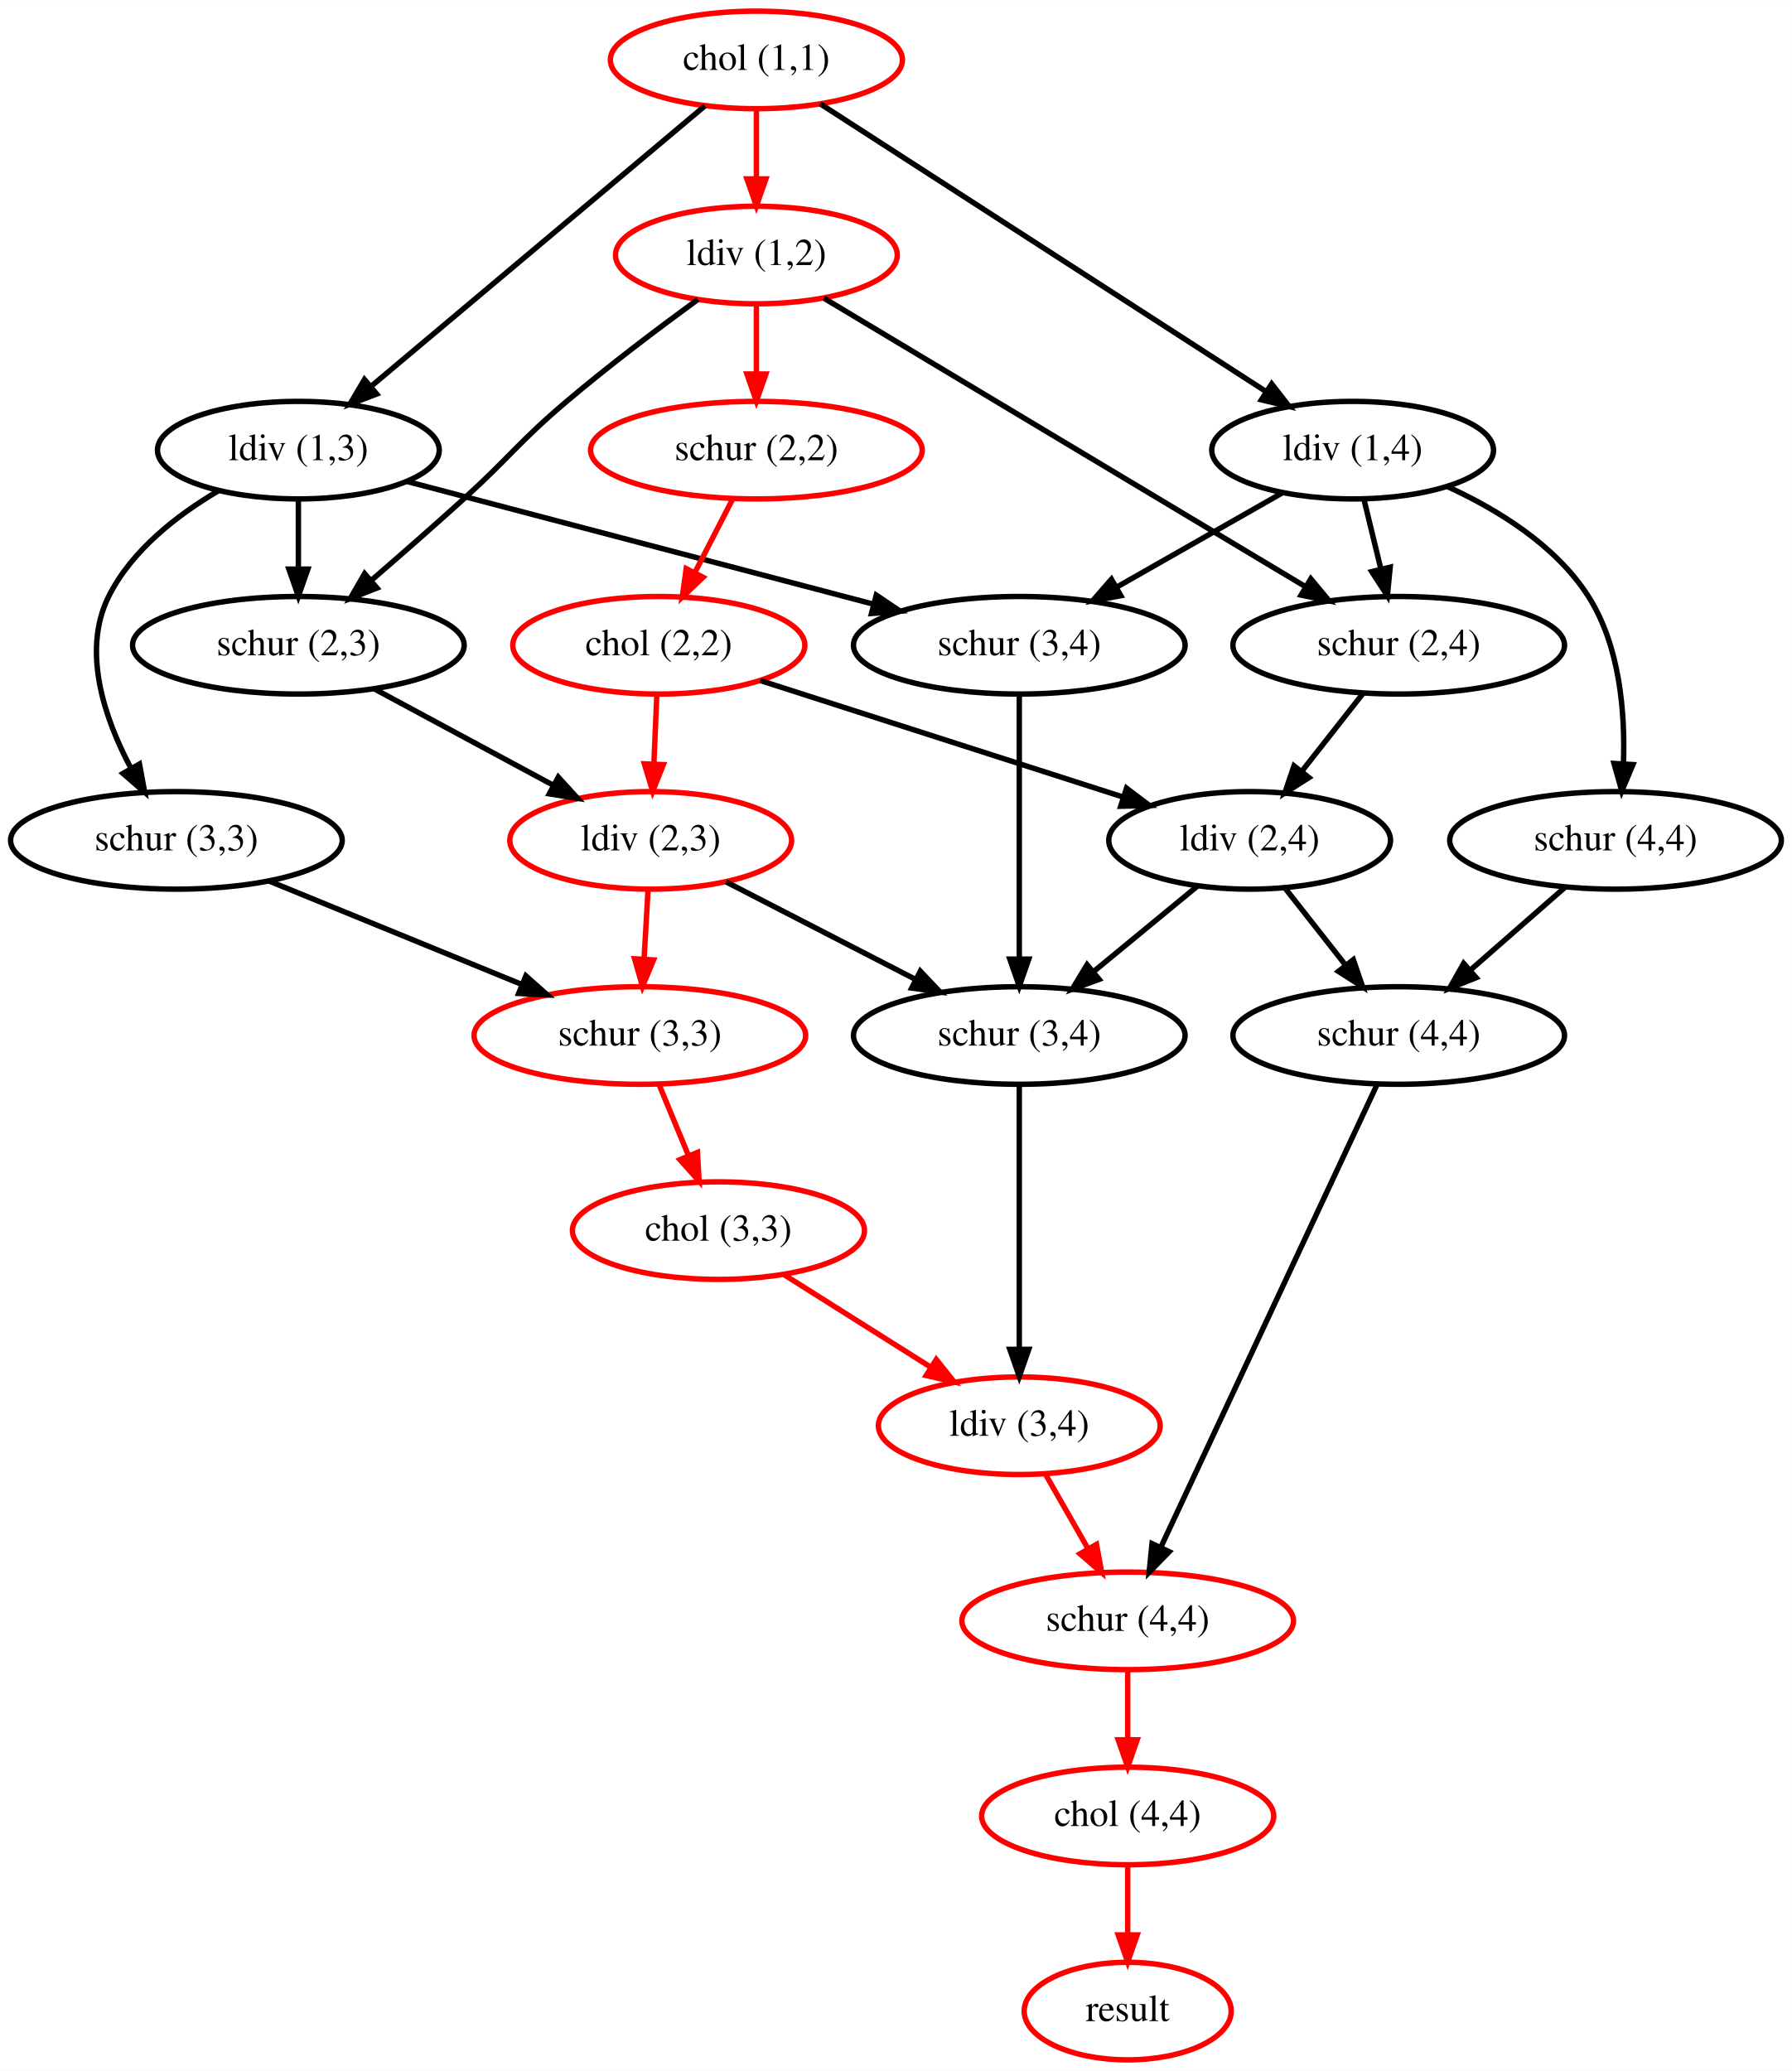
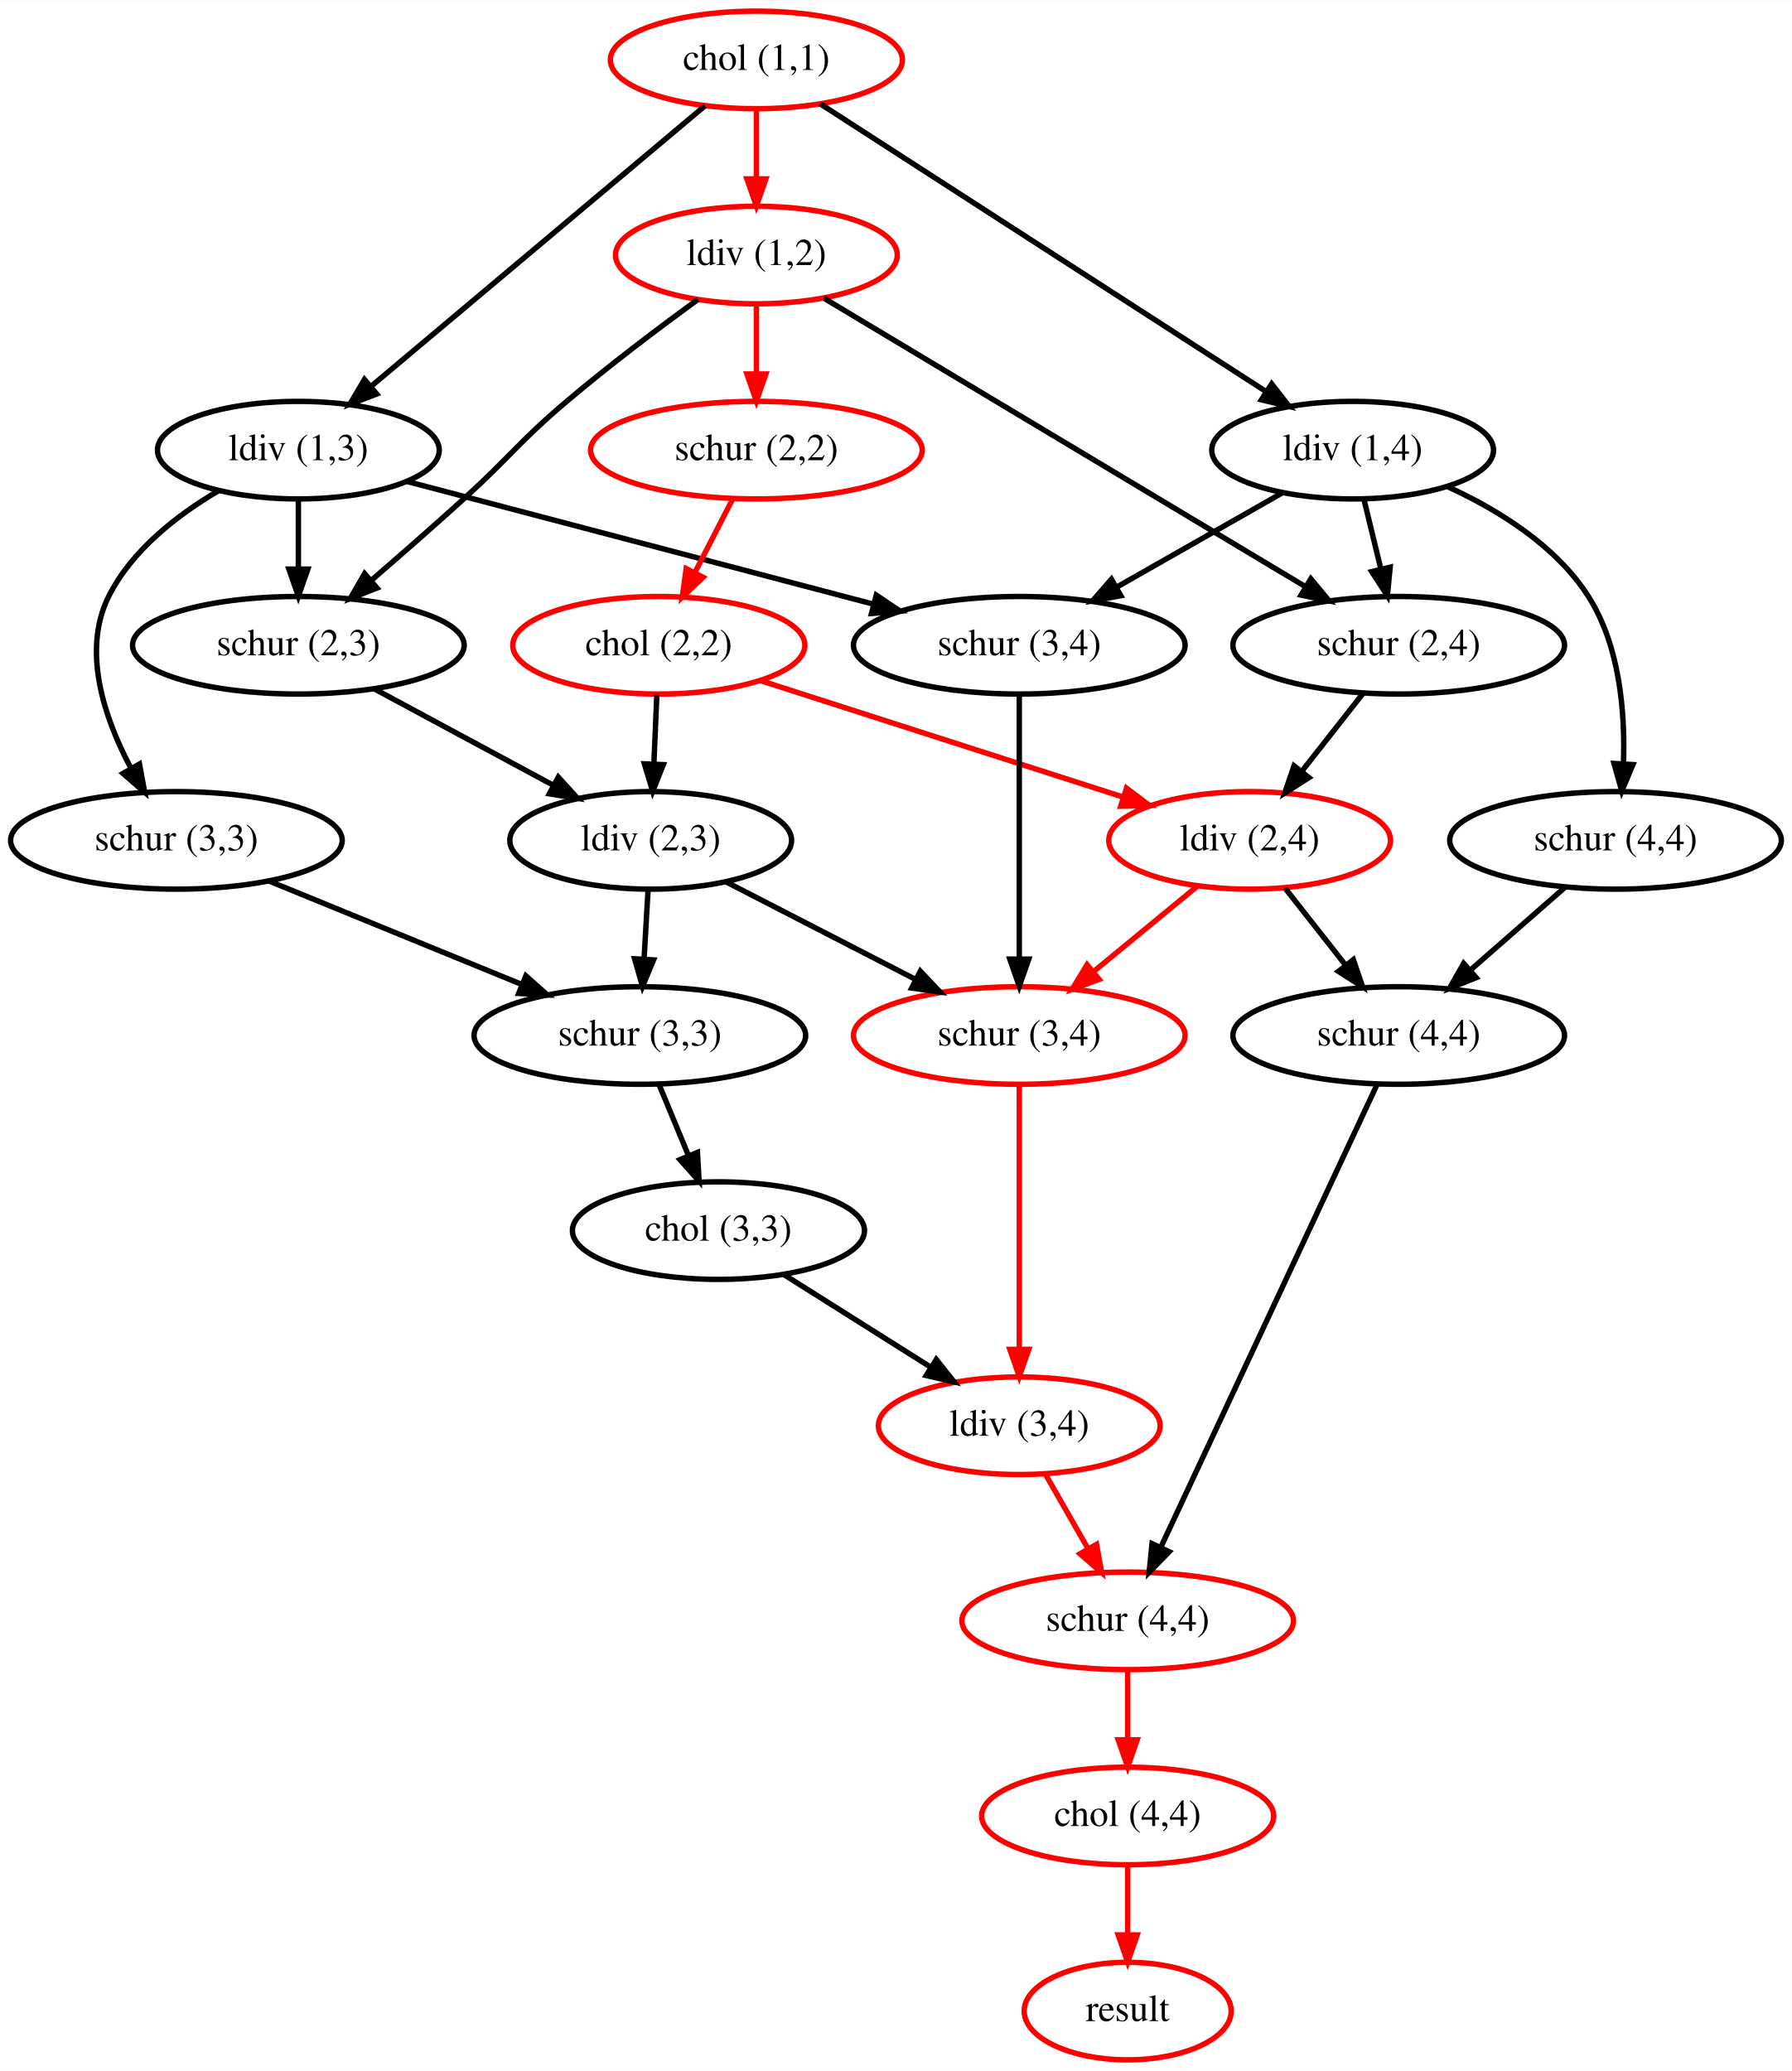
<svg xmlns="http://www.w3.org/2000/svg" width="661pt" height="764pt" viewBox="0.00 0.00 661.19 764.00">
  <g id="graph0" class="graph" transform="scale(1 1) rotate(0) translate(4 760)">
    <polygon fill="white" stroke="transparent" points="-4,4 -4,-760 657.19,-760 657.19,4 -4,4" />
    <g id="node1" class="node">
+       <ellipse fill="none" stroke="black" stroke-width="2" cx="495.09" cy="-594" rx="51.99" ry="18" />
+       <text text-anchor="middle" x="495.09" y="-590.3" font-family="Times,serif" font-size="14.00">ldiv (1,4)</text>
+     </g>
+     <g id="node8" class="node">
+       <ellipse fill="none" stroke="black" stroke-width="2" cx="372.09" cy="-522" rx="61.19" ry="18" />
+       <text text-anchor="middle" x="372.09" y="-518.3" font-family="Times,serif" font-size="14.00">schur (3,4)</text>
+     </g>
+     <g id="edge7" class="edge">
+       <path fill="none" stroke="black" stroke-width="2" d="M469.31,-578.33C451.47,-568.17 427.5,-554.53 407.82,-543.33" />
+       <polygon fill="black" stroke="black" stroke-width="2" points="409.55,-540.29 399.12,-538.38 406.08,-546.37 409.55,-540.29" />
+     </g>
+     <g id="node16" class="node">
+       <ellipse fill="none" stroke="black" stroke-width="2" cx="592.09" cy="-450" rx="61.19" ry="18" />
+       <text text-anchor="middle" x="592.09" y="-446.3" font-family="Times,serif" font-size="14.00">schur (4,4)</text>
+     </g>
+     <g id="edge20" class="edge">
+       <path fill="none" stroke="black" stroke-width="2" d="M529.9,-580.62C548.51,-572.13 570.02,-558.94 582.09,-540 593.75,-521.72 595.68,-496.96 595.01,-478.19" />
+       <polygon fill="black" stroke="black" stroke-width="2" points="598.51,-477.96 594.4,-468.2 591.52,-478.39 598.51,-477.96" />
+     </g>
+     <g id="node21" class="node">
+       <ellipse fill="none" stroke="black" stroke-width="2" cx="512.09" cy="-522" rx="61.19" ry="18" />
+       <text text-anchor="middle" x="512.09" y="-518.3" font-family="Times,serif" font-size="14.00">schur (2,4)</text>
+     </g>
+     <g id="edge29" class="edge">
+       <path fill="none" stroke="black" stroke-width="2" d="M499.21,-576.05C501.1,-568.26 503.39,-558.82 505.52,-550.08" />
+       <polygon fill="black" stroke="black" stroke-width="2" points="508.94,-550.82 507.9,-540.28 502.14,-549.17 508.94,-550.82" />
+     </g>
+     <g id="node2" class="node">
+       <ellipse fill="none" stroke="red" stroke-width="2" cx="275.09" cy="-738" rx="53.89" ry="18" />
+       <text text-anchor="middle" x="275.09" y="-734.3" font-family="Times,serif" font-size="14.00">chol (1,1)</text>
+     </g>
+     <g id="edge1" class="edge">
+       <path fill="none" stroke="black" stroke-width="2" d="M298.64,-721.8C338.34,-696.18 418.62,-644.36 463.28,-615.53" />
+       <polygon fill="black" stroke="black" stroke-width="2" points="465.22,-618.45 471.72,-610.09 461.42,-612.57 465.22,-618.45" />
+     </g>
+     <g id="node4" class="node">
      <ellipse fill="none" stroke="black" stroke-width="2" cx="106.09" cy="-594" rx="51.99" ry="18" />
      <text text-anchor="middle" x="106.09" y="-590.3" font-family="Times,serif" font-size="14.00">ldiv (1,3)</text>
+     </g>
+     <g id="edge5" class="edge">
+       <path fill="none" stroke="black" stroke-width="2" d="M256.04,-720.99C225.91,-695.67 167.18,-646.33 132.84,-617.48" />
+       <polygon fill="black" stroke="black" stroke-width="2" points="134.99,-614.71 125.08,-610.95 130.49,-620.07 134.99,-614.71" />
+     </g>
+     <g id="node6" class="node">
+       <ellipse fill="none" stroke="red" stroke-width="2" cx="275.09" cy="-666" rx="51.99" ry="18" />
+       <text text-anchor="middle" x="275.09" y="-662.3" font-family="Times,serif" font-size="14.00">ldiv (1,2)</text>
+     </g>
+     <g id="edge27" class="edge">
+       <path fill="none" stroke="red" stroke-width="2" d="M275.09,-719.7C275.09,-711.98 275.09,-702.71 275.09,-694.11" />
+       <polygon fill="red" stroke="red" stroke-width="2" points="278.59,-694.1 275.09,-684.1 271.59,-694.1 278.59,-694.1" />
    </g>
    <g id="node3" class="node">
      <ellipse fill="none" stroke="black" stroke-width="2" cx="61.09" cy="-450" rx="61.19" ry="18" />
      <text text-anchor="middle" x="61.09" y="-446.3" font-family="Times,serif" font-size="14.00">schur (3,3)</text>
    </g>
+     <g id="node15" class="node">
+       <ellipse fill="none" stroke="black" stroke-width="2" cx="232.09" cy="-378" rx="61.19" ry="18" />
+       <text text-anchor="middle" x="232.09" y="-374.3" font-family="Times,serif" font-size="14.00">schur (3,3)</text>
+     </g>
+     <g id="edge17" class="edge">
+       <path fill="none" stroke="black" stroke-width="2" d="M95.29,-435C122.08,-424.03 159.55,-408.7 188.5,-396.85" />
+       <polygon fill="black" stroke="black" stroke-width="2" points="190.03,-400 197.96,-392.97 187.38,-393.52 190.03,-400" />
+     </g>
    <g id="edge2" class="edge">
      <path fill="none" stroke="black" stroke-width="2" d="M76.53,-578.97C61.47,-570.1 44.58,-557.06 36.09,-540 26.06,-519.81 34.57,-494.97 44.29,-476.67" />
      <polygon fill="black" stroke="black" stroke-width="2" points="47.46,-478.17 49.39,-467.75 41.39,-474.69 47.46,-478.17" />
    </g>
-     <g id="node10" class="node">
+     <g id="edge6" class="edge">
+       <path fill="none" stroke="black" stroke-width="2" d="M146.21,-582.44C192.06,-570.38 267.34,-550.57 318.26,-537.17" />
+       <polygon fill="black" stroke="black" stroke-width="2" points="319.33,-540.51 328.11,-534.58 317.55,-533.74 319.33,-540.51" />
+     </g>
+     <g id="node14" class="node">
      <ellipse fill="none" stroke="black" stroke-width="2" cx="106.09" cy="-522" rx="61.19" ry="18" />
      <text text-anchor="middle" x="106.09" y="-518.3" font-family="Times,serif" font-size="14.00">schur (2,3)</text>
    </g>
-     <g id="edge18" class="edge">
+     <g id="edge13" class="edge">
      <path fill="none" stroke="black" stroke-width="2" d="M106.09,-575.7C106.09,-567.98 106.09,-558.71 106.09,-550.11" />
      <polygon fill="black" stroke="black" stroke-width="2" points="109.59,-550.1 106.09,-540.1 102.59,-550.1 109.59,-550.1" />
    </g>
-     <g id="node21" class="node">
-       <ellipse fill="none" stroke="black" stroke-width="2" cx="372.09" cy="-522" rx="61.19" ry="18" />
-       <text text-anchor="middle" x="372.09" y="-518.3" font-family="Times,serif" font-size="14.00">schur (3,4)</text>
-     </g>
-     <g id="edge24" class="edge">
-       <path fill="none" stroke="black" stroke-width="2" d="M146.21,-582.44C192.06,-570.38 267.34,-550.57 318.26,-537.17" />
-       <polygon fill="black" stroke="black" stroke-width="2" points="319.33,-540.51 328.11,-534.58 317.55,-533.74 319.33,-540.51" />
-     </g>
-     <g id="node2" class="node">
-       <ellipse fill="none" stroke="red" stroke-width="2" cx="275.09" cy="-738" rx="53.89" ry="18" />
-       <text text-anchor="middle" x="275.09" y="-734.3" font-family="Times,serif" font-size="14.00">chol (1,1)</text>
-     </g>
-     <g id="edge1" class="edge">
-       <path fill="none" stroke="black" stroke-width="2" d="M256.04,-720.99C225.91,-695.67 167.18,-646.33 132.84,-617.48" />
-       <polygon fill="black" stroke="black" stroke-width="2" points="134.99,-614.71 125.08,-610.95 130.49,-620.07 134.99,-614.71" />
-     </g>
-     <g id="node8" class="node">
-       <ellipse fill="none" stroke="red" stroke-width="2" cx="275.09" cy="-666" rx="51.99" ry="18" />
-       <text text-anchor="middle" x="275.09" y="-662.3" font-family="Times,serif" font-size="14.00">ldiv (1,2)</text>
-     </g>
-     <g id="edge17" class="edge">
-       <path fill="none" stroke="red" stroke-width="2" d="M275.09,-719.7C275.09,-711.98 275.09,-702.71 275.09,-694.11" />
-       <polygon fill="red" stroke="red" stroke-width="2" points="278.59,-694.1 275.09,-684.1 271.59,-694.1 278.59,-694.1" />
-     </g>
-     <g id="node16" class="node">
-       <ellipse fill="none" stroke="black" stroke-width="2" cx="495.09" cy="-594" rx="51.99" ry="18" />
-       <text text-anchor="middle" x="495.09" y="-590.3" font-family="Times,serif" font-size="14.00">ldiv (1,4)</text>
-     </g>
-     <g id="edge23" class="edge">
-       <path fill="none" stroke="black" stroke-width="2" d="M298.64,-721.8C338.34,-696.18 418.62,-644.36 463.28,-615.53" />
-       <polygon fill="black" stroke="black" stroke-width="2" points="465.22,-618.45 471.72,-610.09 461.42,-612.57 465.22,-618.45" />
+     <g id="node5" class="node">
+       <ellipse fill="none" stroke="red" stroke-width="2" cx="275.09" cy="-594" rx="61.19" ry="18" />
+       <text text-anchor="middle" x="275.09" y="-590.3" font-family="Times,serif" font-size="14.00">schur (2,2)</text>
+     </g>
+     <g id="node7" class="node">
+       <ellipse fill="none" stroke="red" stroke-width="2" cx="239.09" cy="-522" rx="53.89" ry="18" />
+       <text text-anchor="middle" x="239.09" y="-518.3" font-family="Times,serif" font-size="14.00">chol (2,2)</text>
+     </g>
+     <g id="edge4" class="edge">
+       <path fill="none" stroke="red" stroke-width="2" d="M266.38,-576.05C262.18,-567.89 257.05,-557.91 252.38,-548.82" />
+       <polygon fill="red" stroke="red" stroke-width="2" points="255.41,-547.08 247.73,-539.79 249.19,-550.28 255.41,-547.08" />
+     </g>
+     <g id="edge3" class="edge">
+       <path fill="none" stroke="red" stroke-width="2" d="M275.09,-647.7C275.09,-639.98 275.09,-630.71 275.09,-622.11" />
+       <polygon fill="red" stroke="red" stroke-width="2" points="278.59,-622.1 275.09,-612.1 271.59,-622.1 278.59,-622.1" />
+     </g>
+     <g id="edge14" class="edge">
+       <path fill="none" stroke="black" stroke-width="2" d="M253.48,-649.59C239.4,-639.32 220.79,-625.31 205.09,-612 187.35,-596.96 184.32,-591.63 167.09,-576 156.08,-566.01 143.73,-555.21 133.04,-545.98" />
+       <polygon fill="black" stroke="black" stroke-width="2" points="135.1,-543.13 125.24,-539.26 130.54,-548.44 135.1,-543.13" />
+     </g>
+     <g id="edge28" class="edge">
+       <path fill="none" stroke="black" stroke-width="2" d="M300.01,-650.07C342.55,-624.58 429.26,-572.63 477.6,-543.67" />
+       <polygon fill="black" stroke="black" stroke-width="2" points="479.66,-546.51 486.44,-538.37 476.06,-540.51 479.66,-546.51" />
+     </g>
+     <g id="node10" class="node">
+       <ellipse fill="none" stroke="black" stroke-width="2" cx="236.09" cy="-450" rx="51.99" ry="18" />
+       <text text-anchor="middle" x="236.09" y="-446.3" font-family="Times,serif" font-size="14.00">ldiv (2,3)</text>
+     </g>
+     <g id="edge16" class="edge">
+       <path fill="none" stroke="black" stroke-width="2" d="M238.35,-503.7C238.02,-495.98 237.63,-486.71 237.26,-478.11" />
+       <polygon fill="black" stroke="black" stroke-width="2" points="240.75,-477.95 236.83,-468.1 233.76,-478.25 240.75,-477.95" />
+     </g>
+     <g id="node11" class="node">
+       <ellipse fill="none" stroke="red" stroke-width="2" cx="457.09" cy="-450" rx="51.99" ry="18" />
+       <text text-anchor="middle" x="457.09" y="-446.3" font-family="Times,serif" font-size="14.00">ldiv (2,4)</text>
+     </g>
+     <g id="edge31" class="edge">
+       <path fill="none" stroke="red" stroke-width="2" d="M276.57,-508.97C313.68,-497.05 370.6,-478.77 410.58,-465.93" />
+       <polygon fill="red" stroke="red" stroke-width="2" points="411.66,-469.27 420.11,-462.88 409.52,-462.6 411.66,-469.27" />
+     </g>
+     <g id="node9" class="node">
+       <ellipse fill="none" stroke="red" stroke-width="2" cx="372.09" cy="-378" rx="61.19" ry="18" />
+       <text text-anchor="middle" x="372.09" y="-374.3" font-family="Times,serif" font-size="14.00">schur (3,4)</text>
+     </g>
+     <g id="edge8" class="edge">
+       <path fill="none" stroke="black" stroke-width="2" d="M372.09,-503.87C372.09,-479.67 372.09,-435.21 372.09,-406.39" />
+       <polygon fill="black" stroke="black" stroke-width="2" points="375.59,-406.19 372.09,-396.19 368.59,-406.19 375.59,-406.19" />
    </g>
    <g id="node12" class="node">
-       <ellipse fill="none" stroke="red" stroke-width="2" cx="232.09" cy="-378" rx="61.19" ry="18" />
-       <text text-anchor="middle" x="232.09" y="-374.3" font-family="Times,serif" font-size="14.00">schur (3,3)</text>
-     </g>
-     <g id="edge26" class="edge">
-       <path fill="none" stroke="black" stroke-width="2" d="M95.29,-435C122.08,-424.03 159.55,-408.7 188.5,-396.85" />
-       <polygon fill="black" stroke="black" stroke-width="2" points="190.03,-400 197.96,-392.97 187.38,-393.52 190.03,-400" />
-     </g>
-     <g id="node4" class="node">
      <ellipse fill="none" stroke="red" stroke-width="2" cx="372.09" cy="-234" rx="51.99" ry="18" />
      <text text-anchor="middle" x="372.09" y="-230.3" font-family="Times,serif" font-size="14.00">ldiv (3,4)</text>
    </g>
-     <g id="node20" class="node">
-       <ellipse fill="none" stroke="red" stroke-width="2" cx="412.09" cy="-162" rx="61.19" ry="18" />
-       <text text-anchor="middle" x="412.09" y="-158.3" font-family="Times,serif" font-size="14.00">schur (4,4)</text>
-     </g>
-     <g id="edge16" class="edge">
-       <path fill="none" stroke="red" stroke-width="2" d="M381.78,-216.05C386.49,-207.8 392.27,-197.7 397.5,-188.54" />
-       <polygon fill="red" stroke="red" stroke-width="2" points="400.58,-190.21 402.5,-179.79 394.5,-186.73 400.58,-190.21" />
-     </g>
-     <g id="node5" class="node">
-       <ellipse fill="none" stroke="red" stroke-width="2" cx="261.09" cy="-306" rx="53.89" ry="18" />
-       <text text-anchor="middle" x="261.09" y="-302.3" font-family="Times,serif" font-size="14.00">chol (3,3)</text>
-     </g>
-     <g id="edge3" class="edge">
-       <path fill="none" stroke="red" stroke-width="2" d="M285.18,-289.81C301.03,-279.81 321.99,-266.6 339.35,-255.65" />
-       <polygon fill="red" stroke="red" stroke-width="2" points="341.46,-258.45 348.06,-250.16 337.73,-252.53 341.46,-258.45" />
-     </g>
-     <g id="node6" class="node">
-       <ellipse fill="none" stroke="black" stroke-width="2" cx="372.09" cy="-378" rx="61.19" ry="18" />
-       <text text-anchor="middle" x="372.09" y="-374.3" font-family="Times,serif" font-size="14.00">schur (3,4)</text>
-     </g>
-     <g id="edge4" class="edge">
-       <path fill="none" stroke="black" stroke-width="2" d="M372.09,-359.87C372.09,-335.67 372.09,-291.21 372.09,-262.39" />
-       <polygon fill="black" stroke="black" stroke-width="2" points="375.59,-262.19 372.09,-252.19 368.59,-262.19 375.59,-262.19" />
-     </g>
-     <g id="node7" class="node">
-       <ellipse fill="none" stroke="red" stroke-width="2" cx="275.09" cy="-594" rx="61.19" ry="18" />
-       <text text-anchor="middle" x="275.09" y="-590.3" font-family="Times,serif" font-size="14.00">schur (2,2)</text>
-     </g>
-     <g id="node11" class="node">
-       <ellipse fill="none" stroke="red" stroke-width="2" cx="239.09" cy="-522" rx="53.89" ry="18" />
-       <text text-anchor="middle" x="239.09" y="-518.3" font-family="Times,serif" font-size="14.00">chol (2,2)</text>
-     </g>
-     <g id="edge12" class="edge">
-       <path fill="none" stroke="red" stroke-width="2" d="M266.38,-576.05C262.18,-567.89 257.05,-557.91 252.38,-548.82" />
-       <polygon fill="red" stroke="red" stroke-width="2" points="255.41,-547.08 247.73,-539.79 249.19,-550.28 255.41,-547.08" />
-     </g>
-     <g id="edge5" class="edge">
-       <path fill="none" stroke="red" stroke-width="2" d="M275.09,-647.7C275.09,-639.98 275.09,-630.71 275.09,-622.11" />
-       <polygon fill="red" stroke="red" stroke-width="2" points="278.59,-622.1 275.09,-612.1 271.59,-622.1 278.59,-622.1" />
-     </g>
-     <g id="edge19" class="edge">
-       <path fill="none" stroke="black" stroke-width="2" d="M253.48,-649.59C239.4,-639.32 220.79,-625.31 205.09,-612 187.35,-596.96 184.32,-591.63 167.09,-576 156.08,-566.01 143.73,-555.21 133.04,-545.98" />
-       <polygon fill="black" stroke="black" stroke-width="2" points="135.1,-543.13 125.24,-539.26 130.54,-548.44 135.1,-543.13" />
-     </g>
-     <g id="node15" class="node">
-       <ellipse fill="none" stroke="black" stroke-width="2" cx="512.09" cy="-522" rx="61.19" ry="18" />
-       <text text-anchor="middle" x="512.09" y="-518.3" font-family="Times,serif" font-size="14.00">schur (2,4)</text>
-     </g>
    <g id="edge11" class="edge">
-       <path fill="none" stroke="black" stroke-width="2" d="M300.01,-650.07C342.55,-624.58 429.26,-572.63 477.6,-543.67" />
-       <polygon fill="black" stroke="black" stroke-width="2" points="479.66,-546.51 486.44,-538.37 476.06,-540.51 479.66,-546.51" />
-     </g>
-     <g id="node9" class="node">
-       <ellipse fill="none" stroke="red" stroke-width="2" cx="236.09" cy="-450" rx="51.99" ry="18" />
-       <text text-anchor="middle" x="236.09" y="-446.3" font-family="Times,serif" font-size="14.00">ldiv (2,3)</text>
-     </g>
-     <g id="edge30" class="edge">
+       <path fill="none" stroke="red" stroke-width="2" d="M372.09,-359.87C372.09,-335.67 372.09,-291.21 372.09,-262.39" />
+       <polygon fill="red" stroke="red" stroke-width="2" points="375.59,-262.19 372.09,-252.19 368.59,-262.19 375.59,-262.19" />
+     </g>
+     <g id="edge9" class="edge">
      <path fill="none" stroke="black" stroke-width="2" d="M263.94,-434.67C284.07,-424.31 311.51,-410.18 333.71,-398.75" />
      <polygon fill="black" stroke="black" stroke-width="2" points="335.58,-401.73 342.87,-394.04 332.38,-395.51 335.58,-401.73" />
    </g>
-     <g id="edge27" class="edge">
-       <path fill="none" stroke="red" stroke-width="2" d="M235.11,-431.7C234.67,-423.98 234.14,-414.71 233.64,-406.11" />
-       <polygon fill="red" stroke="red" stroke-width="2" points="237.14,-405.89 233.07,-396.1 230.15,-406.29 237.14,-405.89" />
-     </g>
-     <g id="edge6" class="edge">
-       <path fill="none" stroke="black" stroke-width="2" d="M133.98,-505.98C153.35,-495.56 179.33,-481.57 200.23,-470.31" />
-       <polygon fill="black" stroke="black" stroke-width="2" points="202,-473.34 209.14,-465.51 198.68,-467.17 202,-473.34" />
-     </g>
-     <g id="edge7" class="edge">
-       <path fill="none" stroke="red" stroke-width="2" d="M238.35,-503.7C238.02,-495.98 237.63,-486.71 237.26,-478.11" />
-       <polygon fill="red" stroke="red" stroke-width="2" points="240.75,-477.95 236.83,-468.1 233.76,-478.25 240.75,-477.95" />
-     </g>
-     <g id="node19" class="node">
-       <ellipse fill="none" stroke="black" stroke-width="2" cx="457.09" cy="-450" rx="51.99" ry="18" />
-       <text text-anchor="middle" x="457.09" y="-446.3" font-family="Times,serif" font-size="14.00">ldiv (2,4)</text>
-     </g>
-     <g id="edge21" class="edge">
-       <path fill="none" stroke="black" stroke-width="2" d="M276.57,-508.97C313.68,-497.05 370.6,-478.77 410.58,-465.93" />
-       <polygon fill="black" stroke="black" stroke-width="2" points="411.66,-469.27 420.11,-462.88 409.52,-462.6 411.66,-469.27" />
-     </g>
-     <g id="edge8" class="edge">
-       <path fill="none" stroke="red" stroke-width="2" d="M239.11,-360.05C242.38,-352.18 246.34,-342.62 249.99,-333.79" />
-       <polygon fill="red" stroke="red" stroke-width="2" points="253.34,-334.85 253.94,-324.28 246.88,-332.17 253.34,-334.85" />
-     </g>
-     <g id="node13" class="node">
-       <ellipse fill="none" stroke="red" stroke-width="2" cx="412.09" cy="-18" rx="38.19" ry="18" />
-       <text text-anchor="middle" x="412.09" y="-14.3" font-family="Times,serif" font-size="14.00">result</text>
-     </g>
-     <g id="node14" class="node">
-       <ellipse fill="none" stroke="red" stroke-width="2" cx="412.09" cy="-90" rx="53.89" ry="18" />
-       <text text-anchor="middle" x="412.09" y="-86.3" font-family="Times,serif" font-size="14.00">chol (4,4)</text>
-     </g>
-     <g id="edge9" class="edge">
-       <path fill="none" stroke="red" stroke-width="2" d="M412.09,-71.7C412.09,-63.98 412.09,-54.71 412.09,-46.11" />
-       <polygon fill="red" stroke="red" stroke-width="2" points="415.59,-46.1 412.09,-36.1 408.59,-46.1 415.59,-46.1" />
-     </g>
-     <g id="edge20" class="edge">
-       <path fill="none" stroke="black" stroke-width="2" d="M499.06,-504.41C492.28,-495.78 483.86,-485.06 476.34,-475.5" />
-       <polygon fill="black" stroke="black" stroke-width="2" points="478.97,-473.17 470.04,-467.47 473.46,-477.5 478.97,-473.17" />
+     <g id="edge18" class="edge">
+       <path fill="none" stroke="black" stroke-width="2" d="M235.11,-431.7C234.67,-423.98 234.14,-414.71 233.64,-406.11" />
+       <polygon fill="black" stroke="black" stroke-width="2" points="237.14,-405.89 233.07,-396.1 230.15,-406.29 237.14,-405.89" />
    </g>
    <g id="edge10" class="edge">
-       <path fill="none" stroke="black" stroke-width="2" d="M499.21,-576.05C501.1,-568.26 503.39,-558.82 505.52,-550.08" />
-       <polygon fill="black" stroke="black" stroke-width="2" points="508.94,-550.82 507.9,-540.28 502.14,-549.17 508.94,-550.82" />
-     </g>
-     <g id="node18" class="node">
-       <ellipse fill="none" stroke="black" stroke-width="2" cx="592.09" cy="-450" rx="61.19" ry="18" />
-       <text text-anchor="middle" x="592.09" y="-446.3" font-family="Times,serif" font-size="14.00">schur (4,4)</text>
-     </g>
-     <g id="edge22" class="edge">
-       <path fill="none" stroke="black" stroke-width="2" d="M529.9,-580.62C548.51,-572.13 570.02,-558.94 582.09,-540 593.75,-521.72 595.68,-496.96 595.01,-478.19" />
-       <polygon fill="black" stroke="black" stroke-width="2" points="598.51,-477.96 594.4,-468.2 591.52,-478.39 598.51,-477.96" />
-     </g>
-     <g id="edge25" class="edge">
-       <path fill="none" stroke="black" stroke-width="2" d="M469.31,-578.33C451.47,-568.17 427.5,-554.53 407.82,-543.33" />
-       <polygon fill="black" stroke="black" stroke-width="2" points="409.55,-540.29 399.12,-538.38 406.08,-546.37 409.55,-540.29" />
+       <path fill="none" stroke="red" stroke-width="2" d="M437.81,-433.12C426.48,-423.78 411.97,-411.84 399.47,-401.55" />
+       <polygon fill="red" stroke="red" stroke-width="2" points="401.54,-398.72 391.6,-395.06 397.09,-404.12 401.54,-398.72" />
    </g>
    <g id="node17" class="node">
      <ellipse fill="none" stroke="black" stroke-width="2" cx="512.09" cy="-378" rx="61.19" ry="18" />
      <text text-anchor="middle" x="512.09" y="-374.3" font-family="Times,serif" font-size="14.00">schur (4,4)</text>
    </g>
+     <g id="edge22" class="edge">
+       <path fill="none" stroke="black" stroke-width="2" d="M470.13,-432.41C476.81,-423.91 485.09,-413.37 492.52,-403.91" />
+       <polygon fill="black" stroke="black" stroke-width="2" points="495.35,-405.98 498.77,-395.96 489.84,-401.66 495.35,-405.98" />
+     </g>
+     <g id="node18" class="node">
+       <ellipse fill="none" stroke="red" stroke-width="2" cx="412.09" cy="-162" rx="61.19" ry="18" />
+       <text text-anchor="middle" x="412.09" y="-158.3" font-family="Times,serif" font-size="14.00">schur (4,4)</text>
+     </g>
+     <g id="edge24" class="edge">
+       <path fill="none" stroke="red" stroke-width="2" d="M381.78,-216.05C386.49,-207.8 392.27,-197.7 397.5,-188.54" />
+       <polygon fill="red" stroke="red" stroke-width="2" points="400.58,-190.21 402.5,-179.79 394.5,-186.73 400.58,-190.21" />
+     </g>
+     <g id="node13" class="node">
+       <ellipse fill="none" stroke="black" stroke-width="2" cx="261.09" cy="-306" rx="53.89" ry="18" />
+       <text text-anchor="middle" x="261.09" y="-302.3" font-family="Times,serif" font-size="14.00">chol (3,3)</text>
+     </g>
+     <g id="edge12" class="edge">
+       <path fill="none" stroke="black" stroke-width="2" d="M285.18,-289.81C301.03,-279.81 321.99,-266.6 339.35,-255.65" />
+       <polygon fill="black" stroke="black" stroke-width="2" points="341.46,-258.45 348.06,-250.16 337.73,-252.53 341.46,-258.45" />
+     </g>
    <g id="edge15" class="edge">
+       <path fill="none" stroke="black" stroke-width="2" d="M133.98,-505.98C153.35,-495.56 179.33,-481.57 200.23,-470.31" />
+       <polygon fill="black" stroke="black" stroke-width="2" points="202,-473.34 209.14,-465.51 198.68,-467.17 202,-473.34" />
+     </g>
+     <g id="edge19" class="edge">
+       <path fill="none" stroke="black" stroke-width="2" d="M239.11,-360.05C242.38,-352.18 246.34,-342.62 249.99,-333.79" />
+       <polygon fill="black" stroke="black" stroke-width="2" points="253.34,-334.85 253.94,-324.28 246.88,-332.17 253.34,-334.85" />
+     </g>
+     <g id="edge21" class="edge">
+       <path fill="none" stroke="black" stroke-width="2" d="M573.54,-432.76C563.11,-423.64 549.93,-412.1 538.45,-402.06" />
+       <polygon fill="black" stroke="black" stroke-width="2" points="540.66,-399.34 530.83,-395.39 536.05,-404.61 540.66,-399.34" />
+     </g>
+     <g id="edge23" class="edge">
      <path fill="none" stroke="black" stroke-width="2" d="M504.08,-359.85C486.63,-322.5 445.1,-233.63 424.34,-189.21" />
      <polygon fill="black" stroke="black" stroke-width="2" points="427.41,-187.51 420.01,-179.94 421.07,-190.48 427.41,-187.51" />
    </g>
-     <g id="edge13" class="edge">
-       <path fill="none" stroke="black" stroke-width="2" d="M573.54,-432.76C563.11,-423.64 549.93,-412.1 538.45,-402.06" />
-       <polygon fill="black" stroke="black" stroke-width="2" points="540.66,-399.34 530.83,-395.39 536.05,-404.61 540.66,-399.34" />
-     </g>
-     <g id="edge29" class="edge">
-       <path fill="none" stroke="black" stroke-width="2" d="M437.81,-433.12C426.48,-423.78 411.97,-411.84 399.47,-401.55" />
-       <polygon fill="black" stroke="black" stroke-width="2" points="401.54,-398.72 391.6,-395.06 397.09,-404.12 401.54,-398.72" />
-     </g>
-     <g id="edge14" class="edge">
-       <path fill="none" stroke="black" stroke-width="2" d="M470.13,-432.41C476.81,-423.91 485.09,-413.37 492.52,-403.91" />
-       <polygon fill="black" stroke="black" stroke-width="2" points="495.35,-405.98 498.77,-395.96 489.84,-401.66 495.35,-405.98" />
-     </g>
-     <g id="edge31" class="edge">
+     <g id="node19" class="node">
+       <ellipse fill="none" stroke="red" stroke-width="2" cx="412.09" cy="-90" rx="53.89" ry="18" />
+       <text text-anchor="middle" x="412.09" y="-86.3" font-family="Times,serif" font-size="14.00">chol (4,4)</text>
+     </g>
+     <g id="edge25" class="edge">
      <path fill="none" stroke="red" stroke-width="2" d="M412.09,-143.7C412.09,-135.98 412.09,-126.71 412.09,-118.11" />
      <polygon fill="red" stroke="red" stroke-width="2" points="415.59,-118.1 412.09,-108.1 408.59,-118.1 415.59,-118.1" />
    </g>
-     <g id="edge28" class="edge">
-       <path fill="none" stroke="black" stroke-width="2" d="M372.09,-503.87C372.09,-479.67 372.09,-435.21 372.09,-406.39" />
-       <polygon fill="black" stroke="black" stroke-width="2" points="375.59,-406.19 372.09,-396.19 368.59,-406.19 375.59,-406.19" />
+     <g id="node20" class="node">
+       <ellipse fill="none" stroke="red" stroke-width="2" cx="412.09" cy="-18" rx="38.19" ry="18" />
+       <text text-anchor="middle" x="412.09" y="-14.3" font-family="Times,serif" font-size="14.00">result</text>
+     </g>
+     <g id="edge26" class="edge">
+       <path fill="none" stroke="red" stroke-width="2" d="M412.09,-71.7C412.09,-63.98 412.09,-54.71 412.09,-46.11" />
+       <polygon fill="red" stroke="red" stroke-width="2" points="415.59,-46.1 412.09,-36.1 408.59,-46.1 415.59,-46.1" />
+     </g>
+     <g id="edge30" class="edge">
+       <path fill="none" stroke="black" stroke-width="2" d="M499.06,-504.41C492.28,-495.78 483.86,-485.06 476.34,-475.5" />
+       <polygon fill="black" stroke="black" stroke-width="2" points="478.97,-473.17 470.04,-467.47 473.46,-477.5 478.97,-473.17" />
    </g>
  </g>
</svg>
